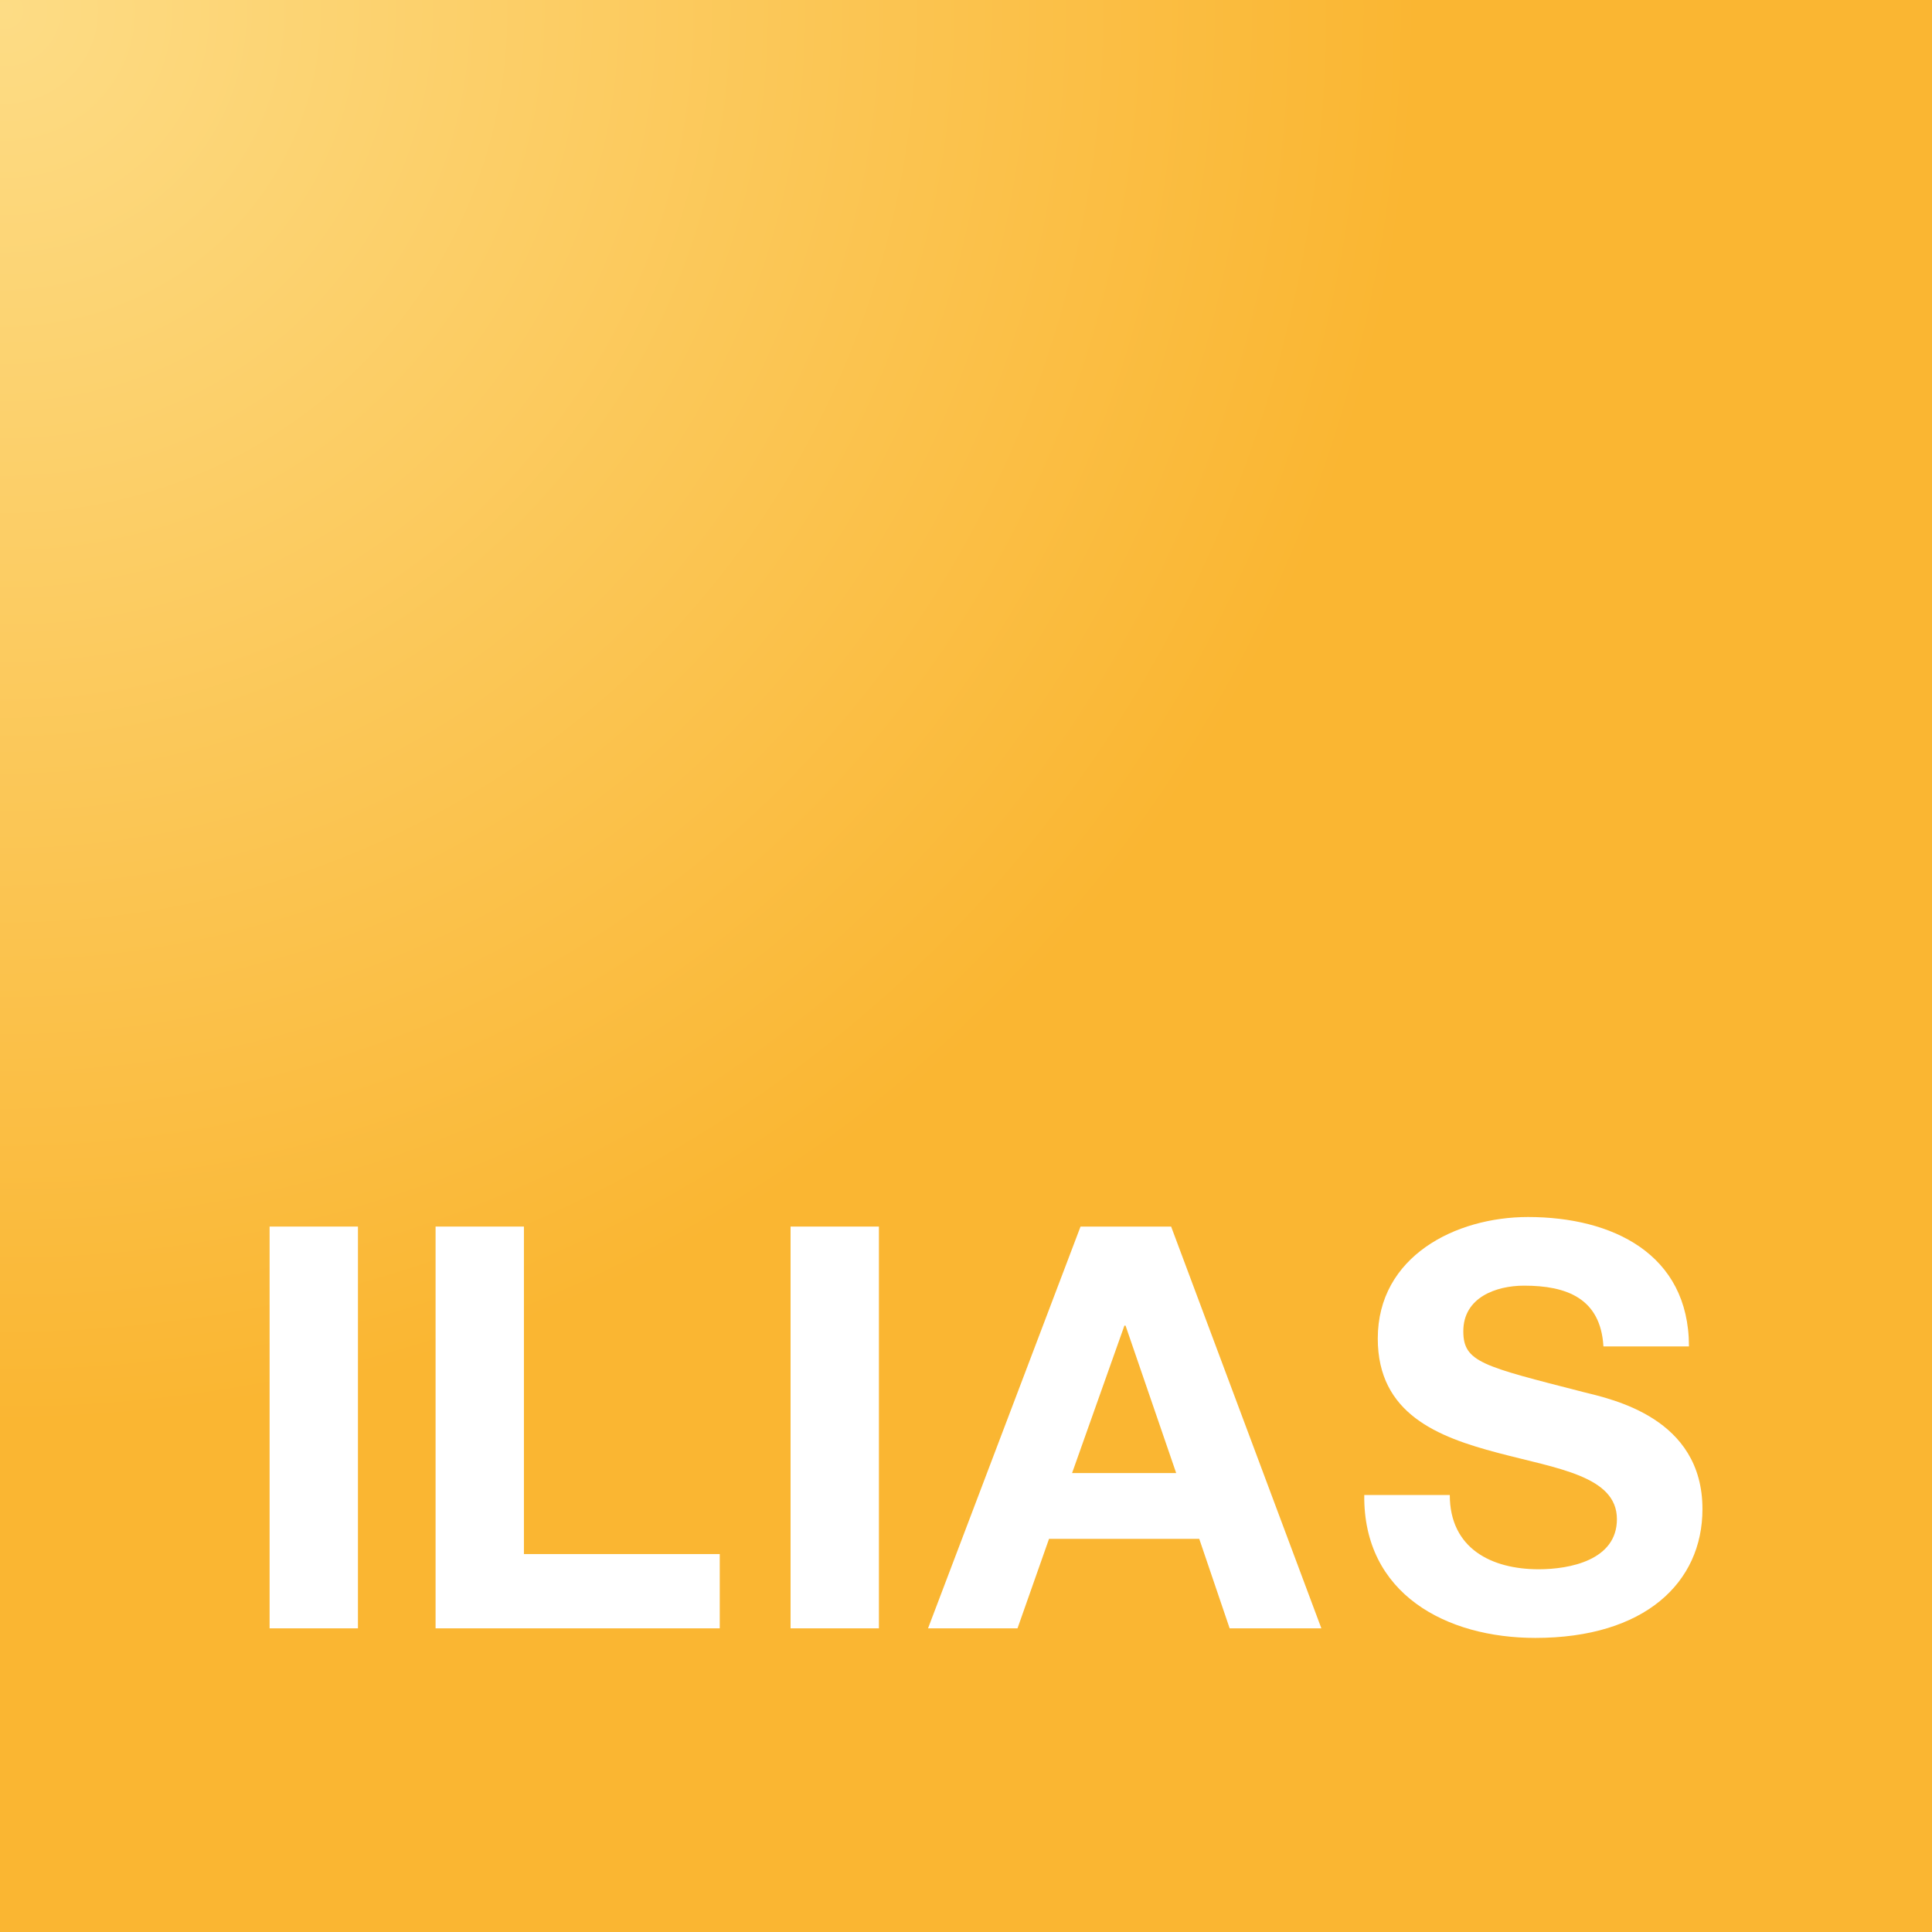
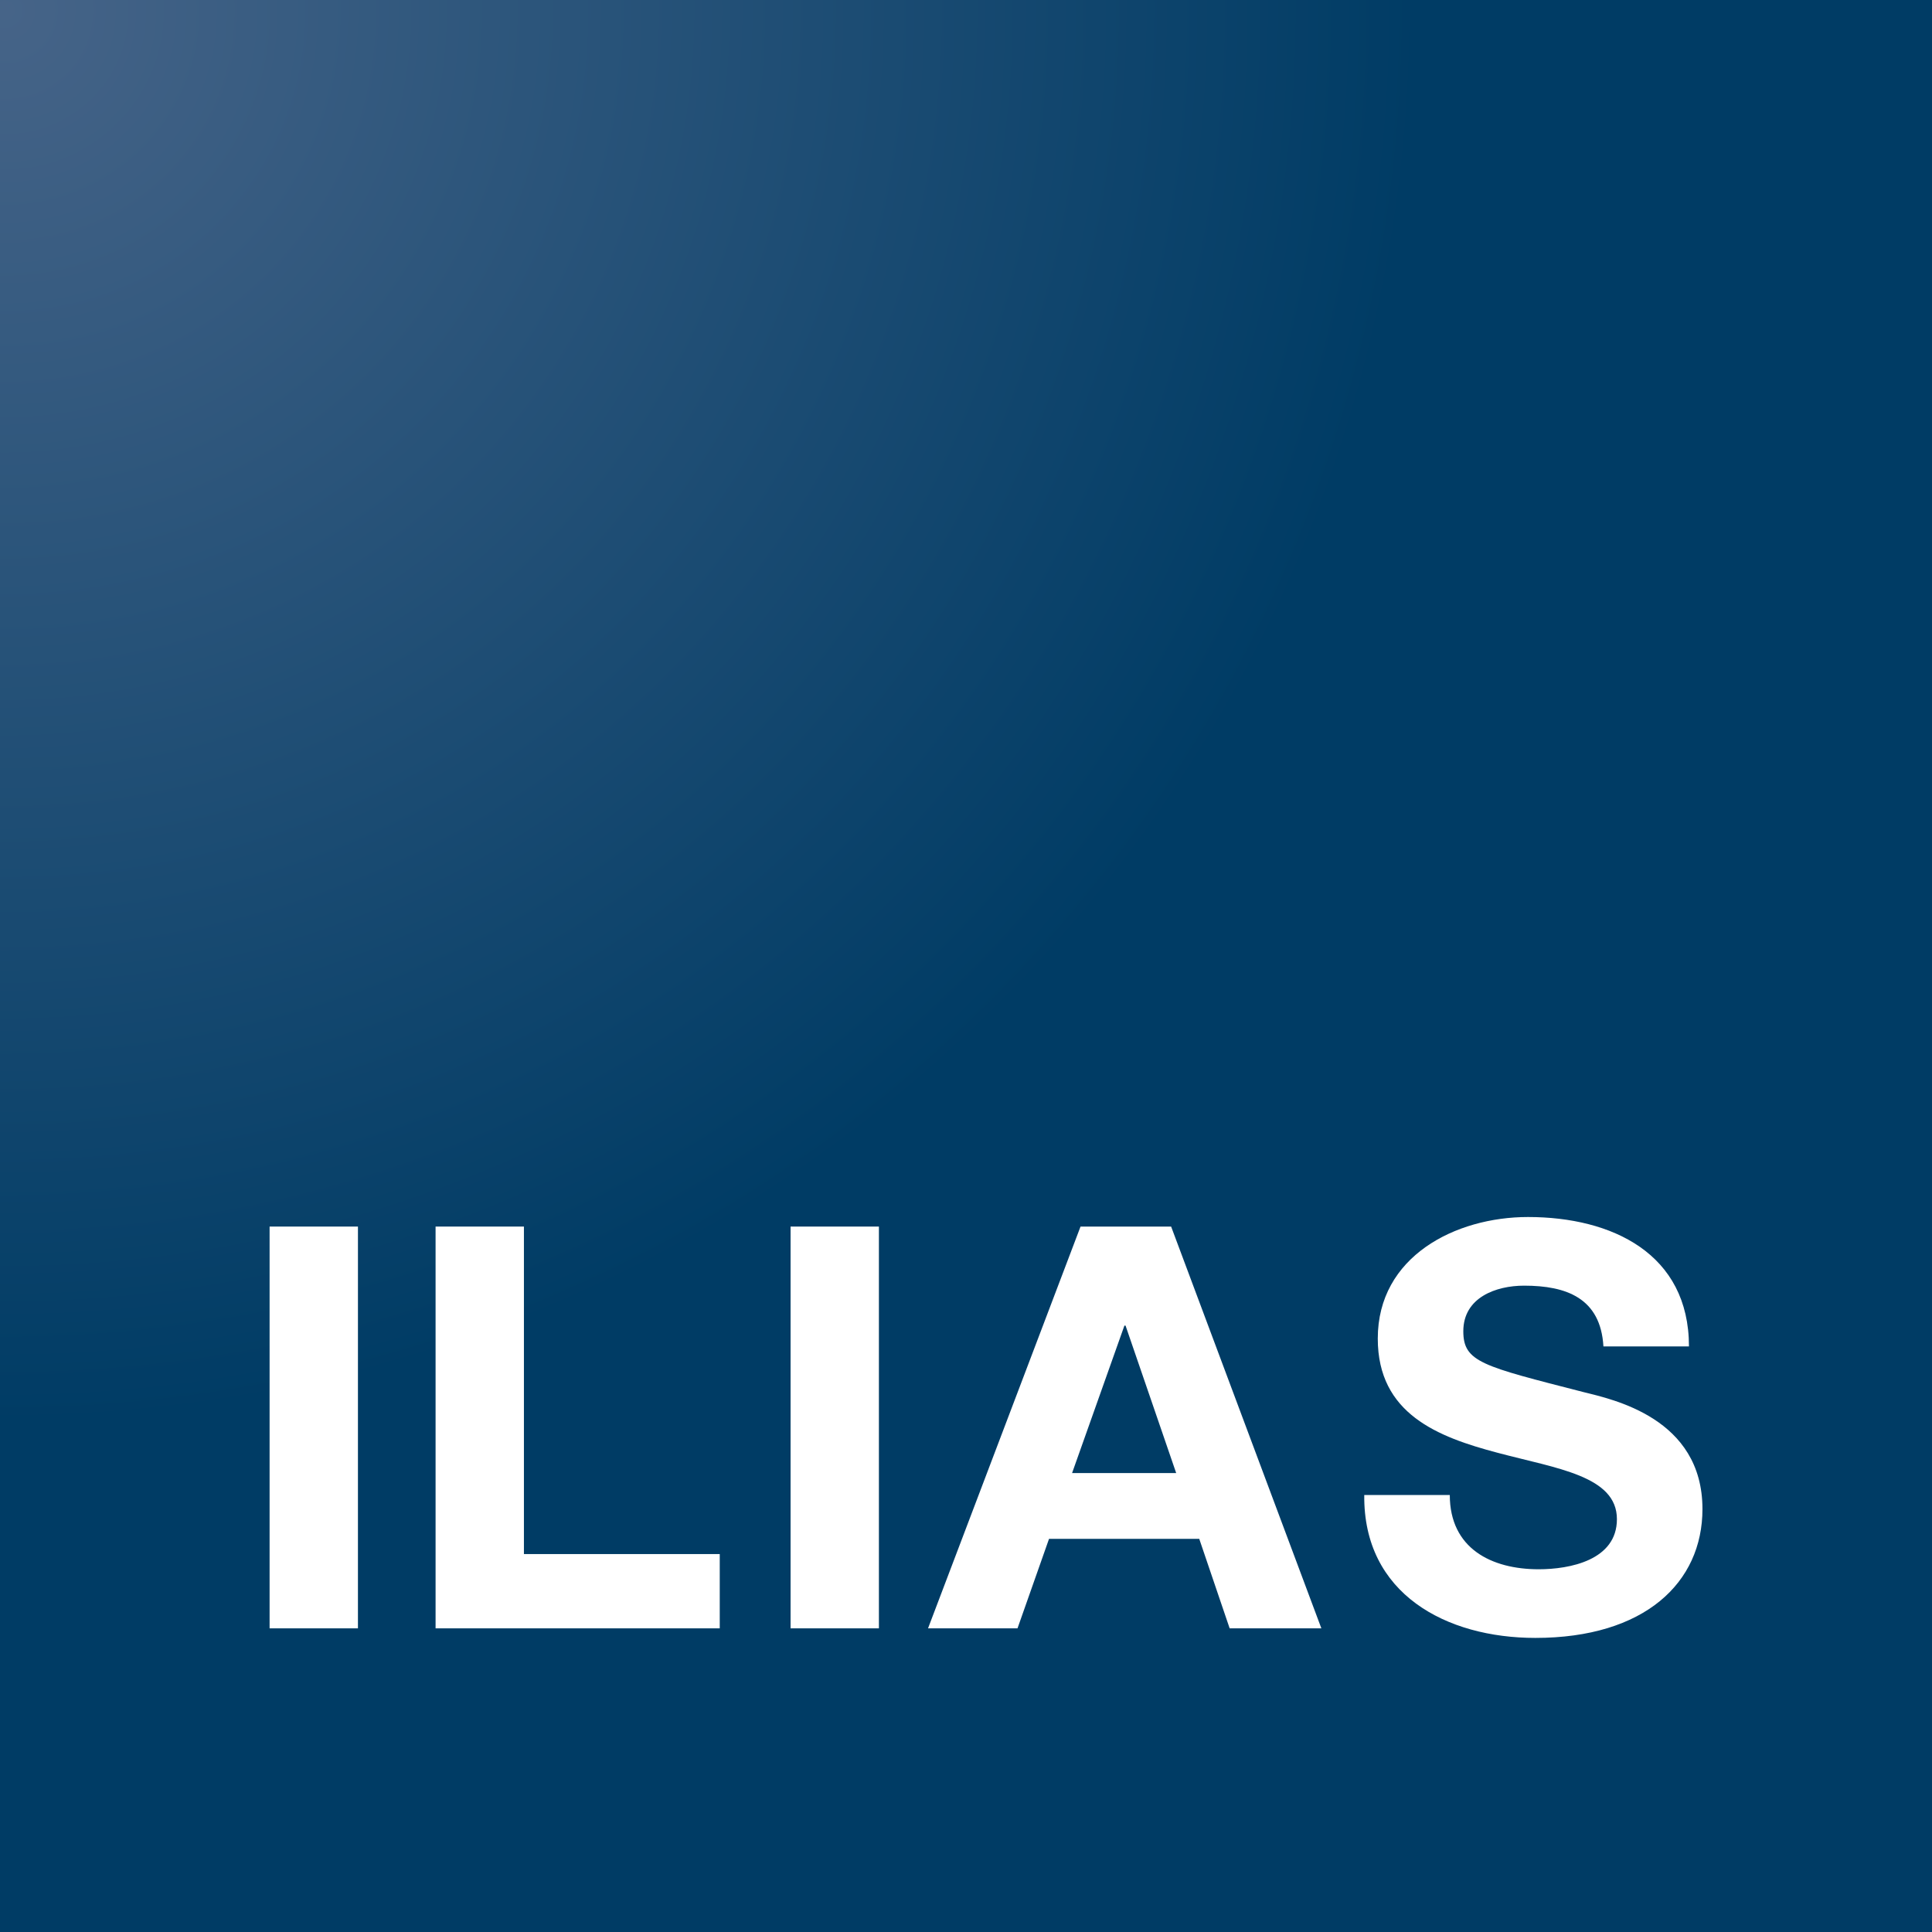
<svg xmlns="http://www.w3.org/2000/svg" version="1.1" id="Ebene_1" x="0px" y="0px" width="44px" height="44px" viewBox="0 0 277.795 277.795" enable-background="new 0 0 277.795 277.795" xml:space="preserve">
  <radialGradient id="SVGID_1_" cx="0.686" cy="1.497" r="205.464" gradientTransform="matrix(1 0 0 1 0 -3.051758e-04)" gradientUnits="userSpaceOnUse">
-     <stop offset="0" style="stop-color:#fddc85" />
-     <stop offset="0.99" style="stop-color:#fab632" />
+     <stop offset="0" style="stop-color:#466488" />
+     <stop offset="0.99" style="stop-color:#003C65" />
  </radialGradient>
  <polygon fill="url(#SVGID_1_)" points="0,0 277.796,0 277.796,277.795 0,277.795 0,0 " />
  <g>
    <polygon fill="#FFFFFF" points="38.764,234.134 51.467,234.134 51.467,176.364 38.764,176.364 38.764,234.134  " />
    <polygon fill="#FFFFFF" points="62.63,234.134 103.49,234.134 103.49,223.453 75.333,223.453 75.333,176.364 62.63,176.364    62.63,234.134  " />
    <polygon fill="#FFFFFF" points="113.673,234.134 126.375,234.134 126.375,176.364 113.673,176.364 113.673,234.134  " />
    <path fill-rule="evenodd" clip-rule="evenodd" fill="#FFFFFF" d="M133.438,234.134h12.865l4.532-12.865h21.601l4.371,12.865h13.187   l-21.602-57.77h-13.026L133.438,234.134L133.438,234.134z M161.675,190.604h0.162l7.281,21.198h-14.967L161.675,190.604   L161.675,190.604z" />
    <path fill="#FFFFFF" d="M196.162,214.958c-0.162,14.239,11.812,20.551,24.599,20.551c15.696,0,24.029-7.929,24.029-18.528   c0-13.107-12.945-15.776-17.151-16.829c-14.484-3.722-17.235-4.288-17.235-8.738c0-4.854,4.694-6.554,8.739-6.554   c6.066,0,11.002,1.78,11.408,8.738h12.298c0-13.351-11.085-18.608-23.141-18.608c-10.437,0-21.603,5.663-21.603,17.477   c0,10.842,8.658,14.158,17.234,16.424c8.496,2.266,17.151,3.317,17.151,9.547c0,5.907-6.796,7.201-11.247,7.201   c-6.796,0-12.783-2.994-12.783-10.68H196.162L196.162,214.958z" />
  </g>
</svg>
